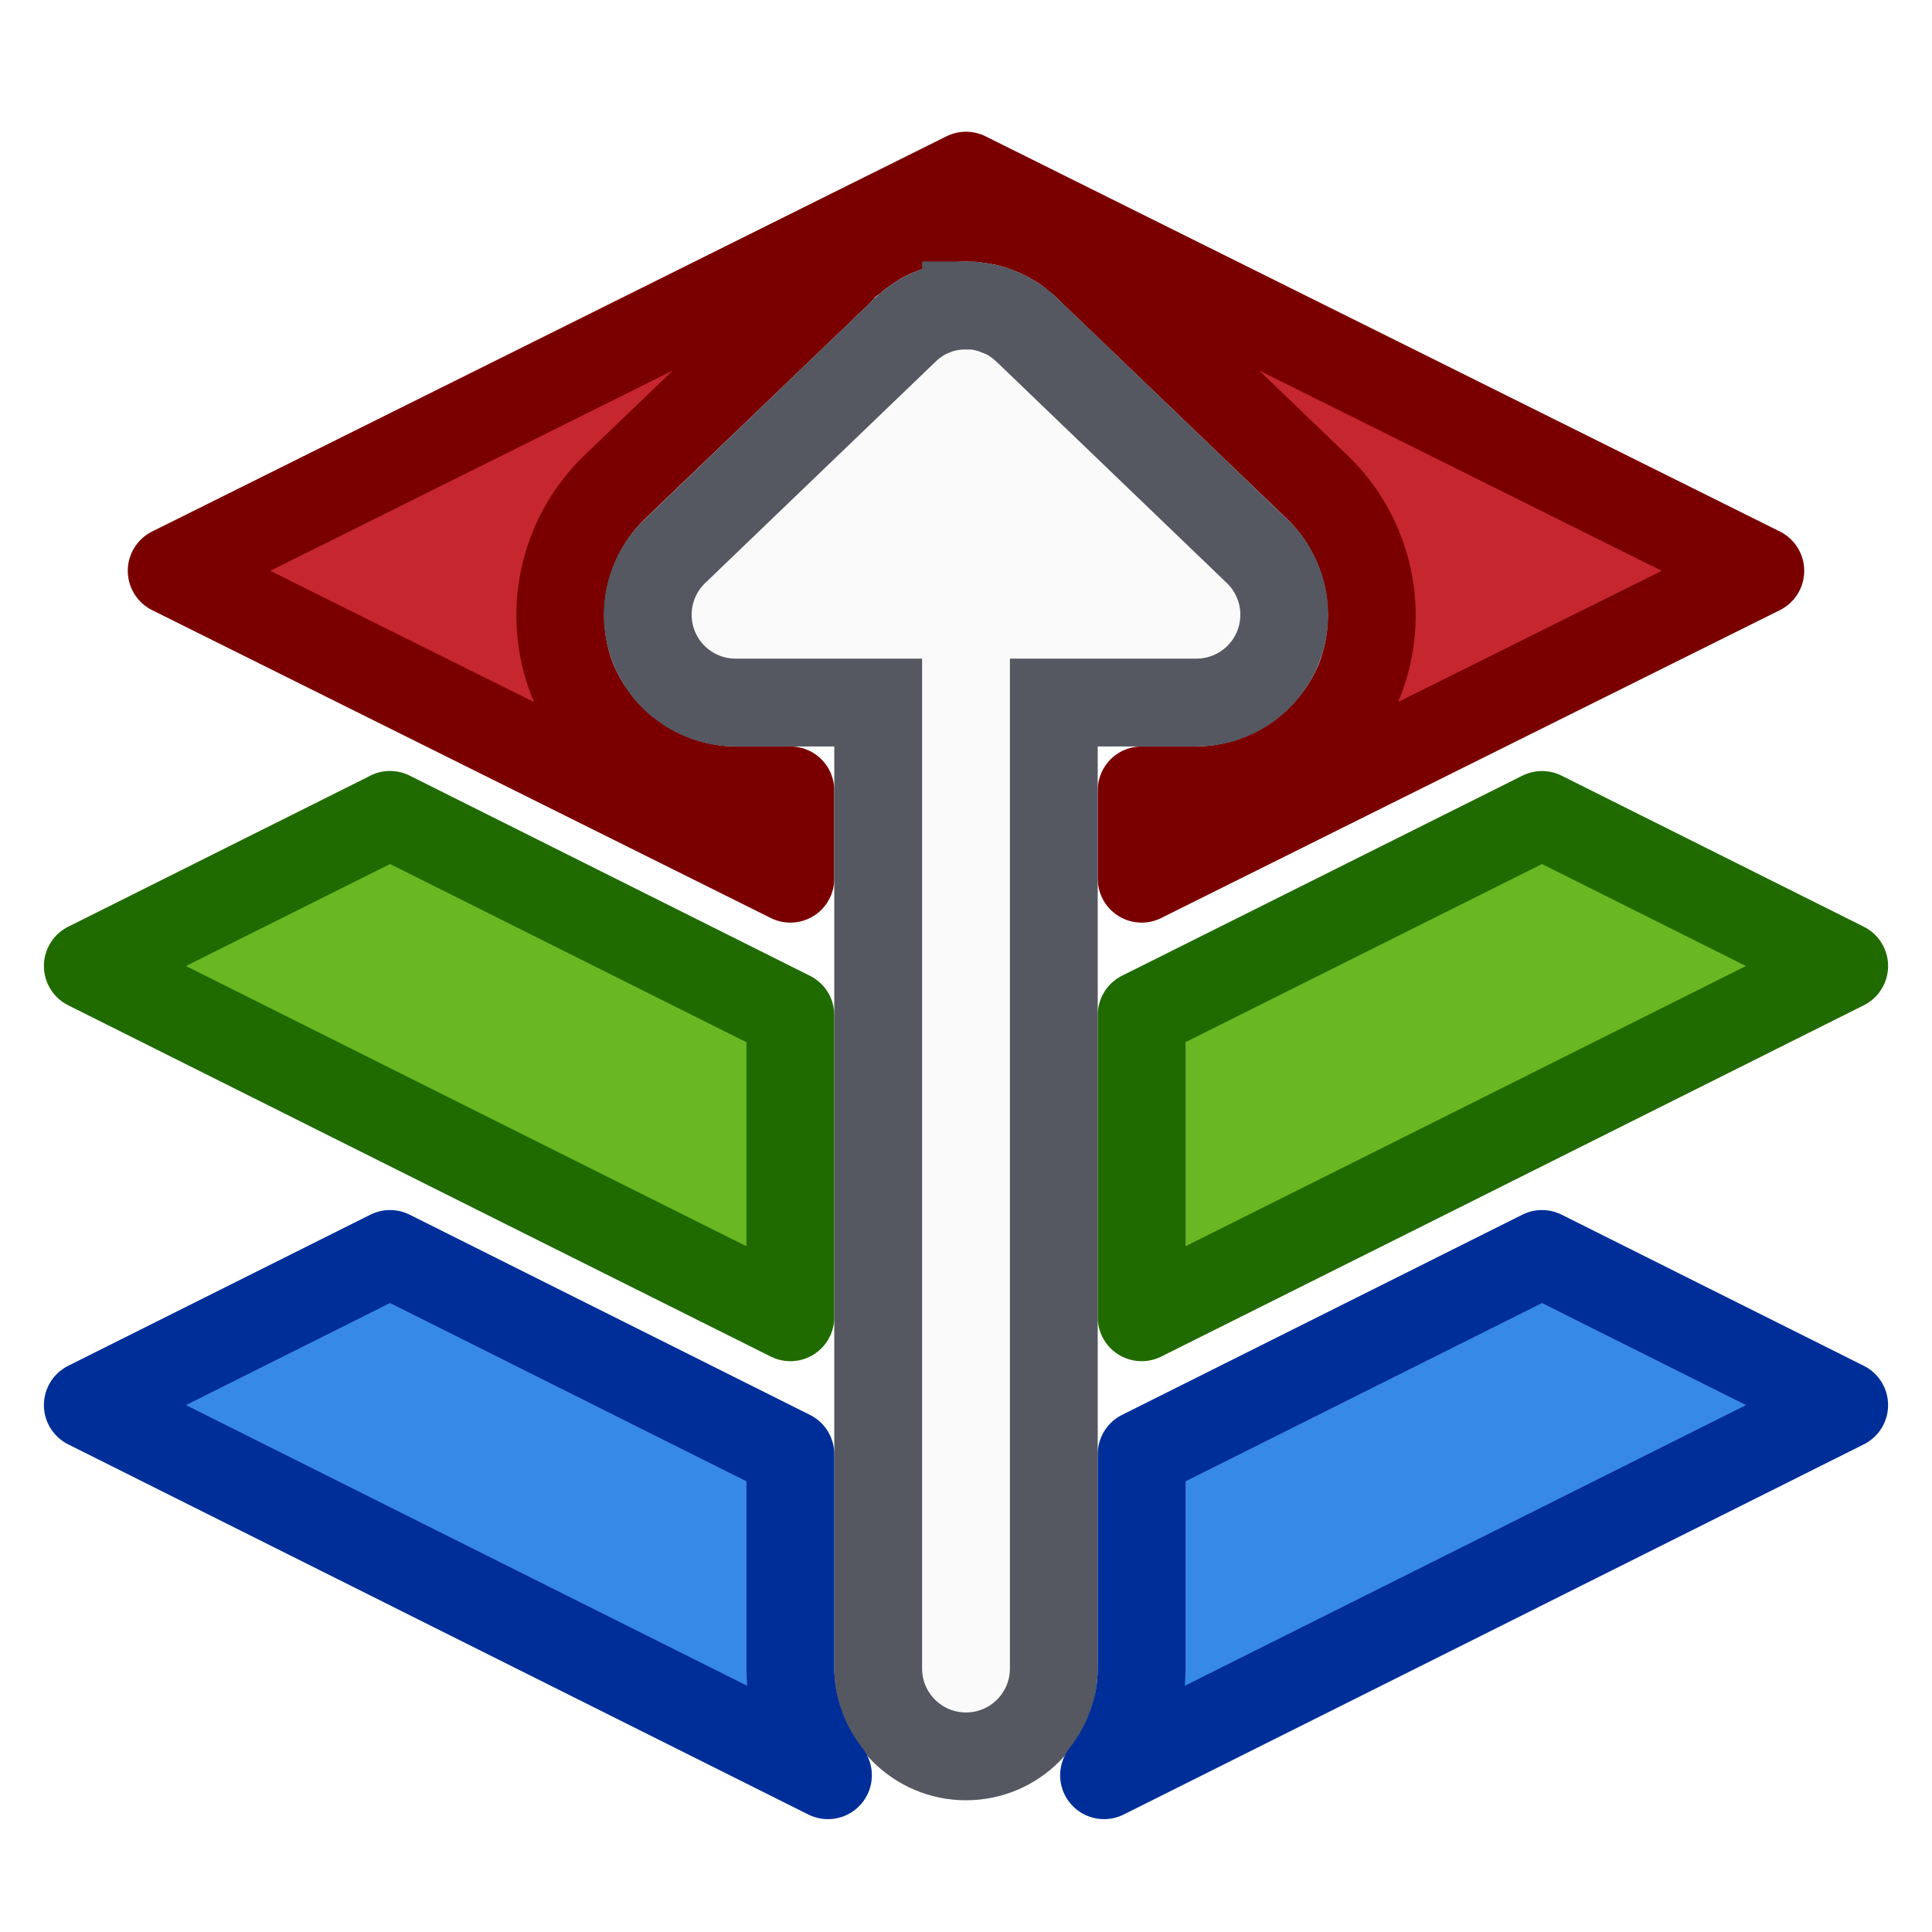
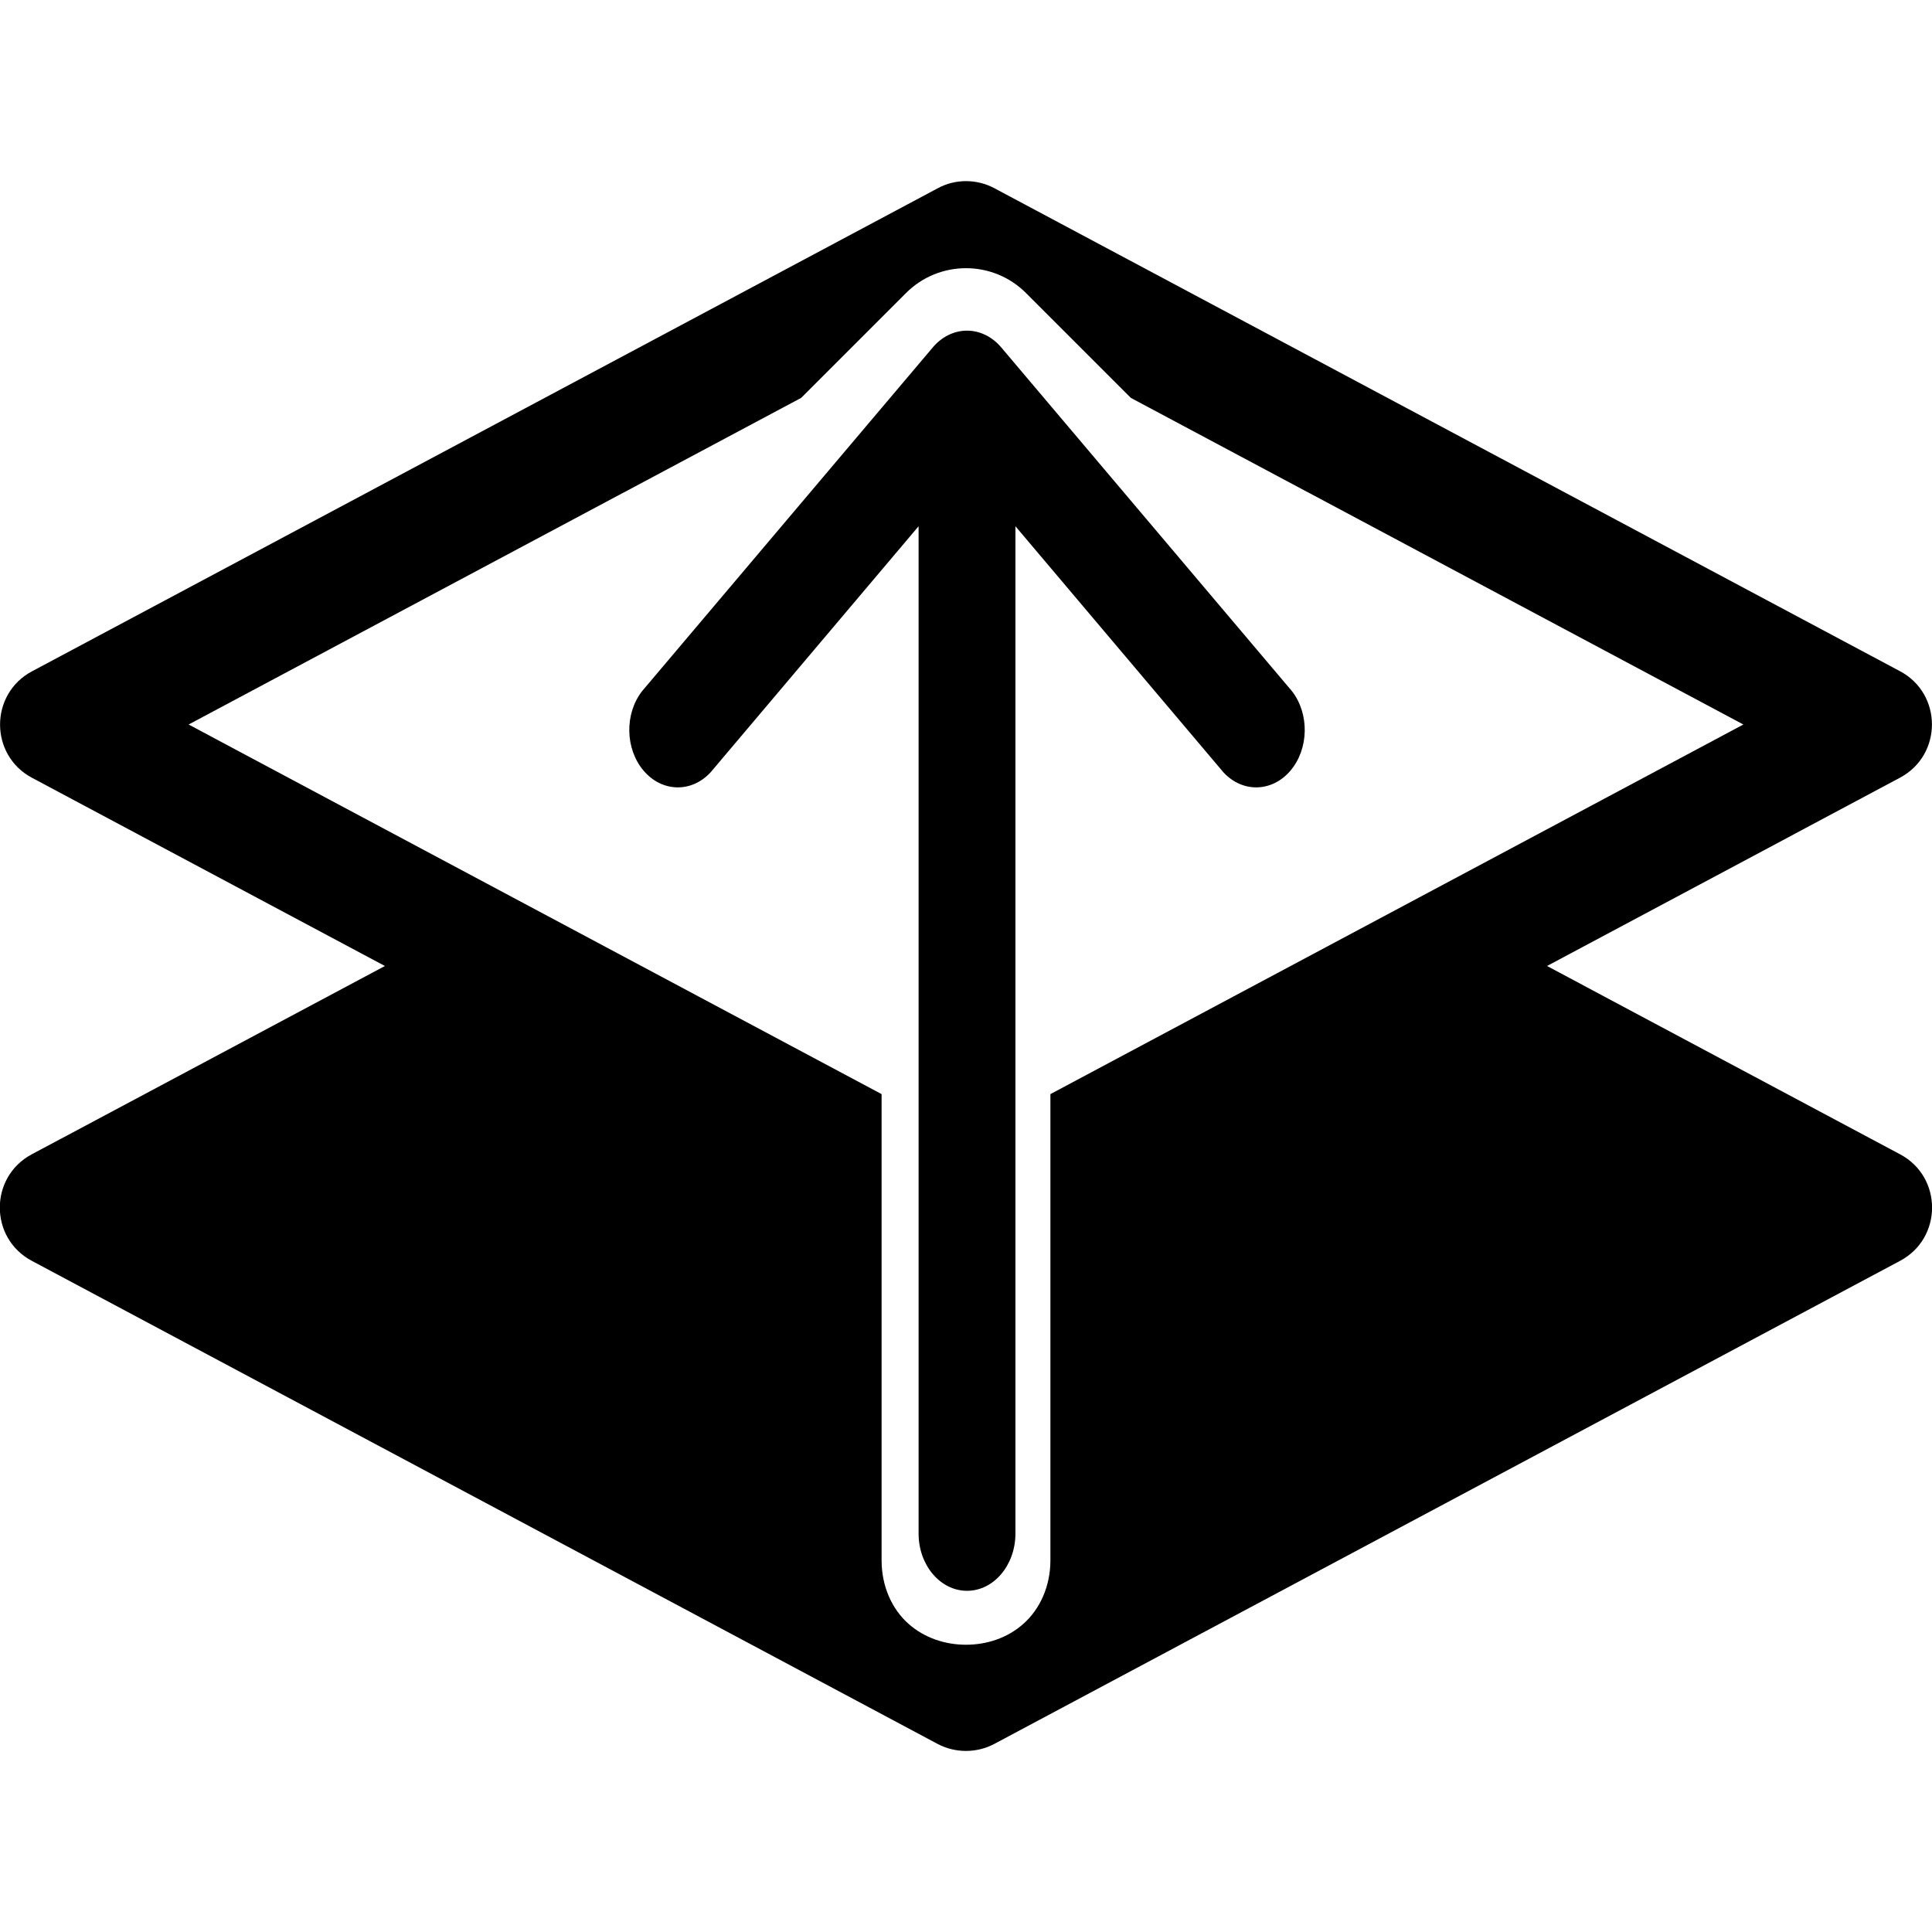
- <svg xmlns="http://www.w3.org/2000/svg" width="22" height="22">
-   <path style="fill:#3689e6;stroke:none;stroke-width:2;stroke-linecap:round;stroke-linejoin:round;paint-order:stroke markers fill;stop-color:#000;fill-opacity:1" d="M4.441 14.28 1 16l4.998 2.5 3.43 1.715A1.974 1.974 0 0 1 9 19v-2.441l-4.559-2.28zm13.118 0L13 16.558V19c0 .456-.164.876-.428 1.215l3.43-1.715L21 16l-3.441-1.72z" />
-   <path style="fill:#68b723;stroke:none;stroke-width:2;stroke-linecap:round;stroke-linejoin:round;paint-order:stroke markers fill;stop-color:#000;fill-opacity:1" d="M4.441 9.28 1 11l4.998 2.5L9 15v-3.441l-4.559-2.28zm13.118 0L13 11.558V15l3.002-1.5L21 11l-3.441-1.72z" />
-   <path style="fill:#c6262e;fill-opacity:1;stroke:none;stroke-width:2;stroke-linecap:round;stroke-linejoin:round;stroke-miterlimit:4;stroke-dasharray:none;paint-order:stroke markers fill;stop-color:#000" d="M11 2 6.477 4.25 1.955 6.5l4.522 2.25L9 10.006V9h-.625A2.03 2.03 0 0 1 6.52 7.748a2.03 2.03 0 0 1 .468-2.19l2.57-2.466.06-.078.095-.065c.013-.011.025-.024.039-.035l.016-.012.017-.013.033-.024.012-.008.035-.025.002-.002.026-.018a2 2 0 0 1 .078-.05l.013-.01.016-.008a2 2 0 0 1 .203-.101l.016-.006.013-.006.008-.002a2 2 0 0 1 .078-.031l.014-.006.012-.004a2 2 0 0 1 .324-.082l-.066.014.056-.014.059-.008.04-.004a2 2 0 0 1 .237-.015h.027c.022 0 .043.002.065.003h.06l.032.004.015.002a2 2 0 0 1 .164.024l-.002-.002.008.002h.026l.123.033h.002a2 2 0 0 1 .093.027l.008.002.006.002.059.022.008.002.082.033.085.035.01.008.006.002.043.02.045.025.018.01.002.001h.003a2 2 0 0 1 .028.016l.006.004.005.004c.007.003.012.008.018.012l.027.015.04.024.037.027c.025.018.05.037.074.057l.004.002c.011.009.021.02.033.029l.016.012.003.002.05.037.046.045-.025-.022a2 2 0 0 1 .076.072l.025.026 2.567 2.463a2.03 2.03 0 0 1 .468 2.189A2.03 2.03 0 0 1 13.625 9H13v1.006l2.523-1.256 4.522-2.25-4.522-2.25L11 2zm-.002 2.48-.002.002-.008.008L8.375 7h5.25l-2.6-2.498-.004-.002-.013-.012v-.002l-.004-.004-.002-.002h-.004z" />
-   <path style="fill:none;stroke:#fafafa;stroke-width:2;stroke-linecap:round;stroke-linejoin:miter;stroke-miterlimit:4;stroke-dasharray:none;stroke-opacity:1" d="M11 1034.84v14.522" transform="translate(0 -1030.362)" />
-   <path style="fill:none;fill-opacity:1;stroke:#fafafa;stroke-width:2;stroke-linecap:round;stroke-linejoin:round;stroke-miterlimit:4;stroke-dasharray:none;stroke-opacity:1;paint-order:stroke markers fill;stop-color:#000" d="M8.375 1037.362 11 1034.84l2.625 2.522z" transform="translate(0 -1030.362)" />
-   <path style="fill:none;fill-opacity:1;stroke:#7a0000;stroke-width:1;stroke-linecap:round;stroke-linejoin:round;stroke-miterlimit:4;stroke-dasharray:none;stroke-opacity:1;paint-order:stroke markers fill;stop-color:#000" d="M11 2 6.477 4.25 1.955 6.5l4.522 2.25L9 10.006V9h-.625A2.03 2.03 0 0 1 6.52 7.748a2.03 2.03 0 0 1 .468-2.19l2.57-2.466.06-.078.095-.065c.013-.011.025-.024.039-.035l.016-.012.017-.013.033-.024.012-.008.035-.025.002-.002.026-.017a2 2 0 0 1 .078-.051l.013-.01.016-.008a2 2 0 0 1 .203-.101l.016-.006.013-.006.008-.002a2 2 0 0 1 .078-.031l.014-.006.012-.004a2 2 0 0 1 .324-.082l-.066.014.056-.014.059-.008.04-.004a2 2 0 0 1 .237-.015h.028l.064.003h.06l.032.004.015.002a1.996 1.996 0 0 1 .164.024l-.002-.002.008.002h.026l.123.033h.002l.093.027.008.002.006.002.059.022.008.002.082.033.085.035.01.008.006.002.043.02.045.025.018.01.002.001h.004l.027.016.006.004.006.004c.006.003.011.008.017.012l.028.015.039.024.037.027c.025.018.05.037.074.057l.004.002c.012.009.022.02.033.029l.016.012.004.001.048.038.047.045-.025-.022c.026.023.051.048.076.072l.026.026 2.566 2.463a2.03 2.03 0 0 1 .469 2.189A2.03 2.03 0 0 1 13.625 9H13v1.006l2.523-1.256 4.522-2.25-4.522-2.25z" />
-   <path style="color:#000;font-style:normal;font-variant:normal;font-weight:400;font-stretch:normal;font-size:medium;line-height:normal;font-family:sans-serif;font-variant-ligatures:normal;font-variant-position:normal;font-variant-caps:normal;font-variant-numeric:normal;font-variant-alternates:normal;font-variant-east-asian:normal;font-feature-settings:normal;font-variation-settings:normal;text-indent:0;text-align:start;text-decoration:none;text-decoration-line:none;text-decoration-style:solid;text-decoration-color:#000;letter-spacing:normal;word-spacing:normal;text-transform:none;writing-mode:lr-tb;direction:ltr;text-orientation:mixed;dominant-baseline:auto;baseline-shift:baseline;text-anchor:start;white-space:normal;shape-padding:0;shape-margin:0;inline-size:0;clip-rule:nonzero;display:inline;overflow:visible;visibility:visible;isolation:auto;mix-blend-mode:normal;color-interpolation:sRGB;color-interpolation-filters:linearRGB;solid-color:#000;solid-opacity:1;vector-effect:none;fill:none;fill-opacity:1;fill-rule:nonzero;stroke:#555761;stroke-linecap:round;stroke-linejoin:miter;stroke-miterlimit:4;stroke-dasharray:none;stroke-dashoffset:0;stroke-opacity:1;color-rendering:auto;image-rendering:auto;shape-rendering:auto;text-rendering:auto;enable-background:accumulate;stop-color:#000;stop-opacity:1;opacity:1" d="M11 3.479a1 1 0 0 0-.123.007 1 1 0 0 0-.037.004 1 1 0 0 0-.008.002 1 1 0 0 0-.162.041 1 1 0 0 0-.04.016 1 1 0 0 0-.03.012 1 1 0 0 0-.102.05 1 1 0 0 0-.053.035 1 1 0 0 0-.062.045 1 1 0 0 0-.006.004 1 1 0 0 0-.059.051 1 1 0 0 0-.005.004 1 1 0 0 0-.006.008 1 1 0 0 0-.024.023L7.682 6.28A1 1 0 0 0 8.375 8H10v11a1 1 0 0 0 1 1 1 1 0 0 0 1-1V8h1.625a1 1 0 0 0 .693-1.72l-2.591-2.49a1 1 0 0 0-.051-.049 1 1 0 0 0-.01-.01 1 1 0 0 0-.008-.005 1 1 0 0 0-.056-.047 1 1 0 0 0-.04-.03 1 1 0 0 0-.013-.007 1 1 0 0 0-.043-.028 1 1 0 0 0-.014-.008 1 1 0 0 0-.033-.017 1 1 0 0 0-.01-.006 1 1 0 0 0-.06-.025 1 1 0 0 0-.006-.004 1 1 0 0 0-.045-.018 1 1 0 0 0-.033-.012 1 1 0 0 0-.047-.013 1 1 0 0 0-.004 0 1 1 0 0 0-.078-.018 1 1 0 0 0-.035-.006 1 1 0 0 0-.047-.006 1 1 0 0 0-.006 0 1 1 0 0 0-.078-.003 1 1 0 0 0-.01 0z" />
-   <path style="fill:none;stroke:#206b00;stroke-width:1;stroke-linecap:round;stroke-linejoin:round;paint-order:stroke markers fill;stop-color:#000;stroke-opacity:1;stroke-miterlimit:4;stroke-dasharray:none" d="M4.441 9.28 1 11l4.998 2.5L9 15v-3.441l-4.559-2.28zm13.118 0L13 11.558V15l3.002-1.5L21 11l-3.441-1.72z" />
-   <path style="fill:none;stroke:#002e99;stroke-width:1;stroke-linecap:round;stroke-linejoin:round;stroke-miterlimit:4;stroke-dasharray:none;stroke-opacity:1;paint-order:stroke markers fill;stop-color:#000" d="M4.441 1044.641 1 1046.362l4.998 2.5 3.43 1.715a1.973 1.973 0 0 1-.428-1.215v-2.441zm13.118 0-4.559 2.28v2.441c0 .457-.164.876-.428 1.215l3.43-1.715 4.998-2.5z" transform="translate(0 -1030.362)" />
+ <svg xmlns="http://www.w3.org/2000/svg" width="16" height="16" fill="currentColor" class="bi bi-layers-half" viewBox="0 0 16 16" version="1.1" id="svg4">
+   <defs id="defs8" />
+   <path id="path2" d="m 8,1.5 c -0.082,7.98e-5 -0.162,0.02 -0.234,0.059 l -7.5,4 c -0.354,0.188 -0.354,0.695 0,0.883 L 3.188,8 0.264,9.559 c -0.354,0.188 -0.354,0.695 0,0.883 l 7.5,4 c 0.147,0.078 0.324,0.078 0.471,0 l 7.5,-4 c 0.354,-0.188 0.354,-0.695 0,-0.883 L 12.812,8 15.734,6.441 c 0.354,-0.188 0.354,-0.695 0,-0.883 l -7.5,-4 C 8.162,1.52 8.082,1.5 8,1.5 Z m 0,0.721 c 0.18,0 0.36,0.069 0.496,0.205 L 9.365,3.295 14.438,6 8.699,9.061 v 3.861 c 0,0.217 -0.088,0.405 -0.223,0.525 C 8.342,13.567 8.169,13.621 8,13.621 c -0.169,0 -0.342,-0.054 -0.477,-0.174 C 7.388,13.327 7.301,13.139 7.301,12.922 V 9.061 L 1.562,6 6.635,3.295 7.504,2.426 C 7.64,2.29 7.82,2.221 8,2.221 Z" />
+   <g id="g833" transform="matrix(1,0,0,-1.18244,0.046375,21.12747)" style="fill:#000000;fill-opacity:1;stroke:#fdfdfd;stroke-width:0.4;stroke-miterlimit:4;stroke-dasharray:none;stroke-opacity:1">
+     <g id="path4" style="fill:#000000;fill-opacity:1;stroke:none;stroke-width:0;stroke-miterlimit:4;stroke-dasharray:none">
+       <path style="color:#000000;fill:#000000;fill-opacity:1;stroke:none;stroke-width:0;stroke-miterlimit:4;stroke-dasharray:none" d="m 7.678,15.434 a 0.401,0.401 0 0 0 0.568,0 L 10.653,13.027 A 0.402,0.402 0 0 0 10.085,12.459 L 8.363,14.182 V 7.127 a 0.401,0.401 0 0 0 -0.802,0 V 14.182 L 5.839,12.459 a 0.402,0.402 0 0 0 -0.568,0.568 z" id="path1375" />
+     </g>
+   </g>
</svg>
